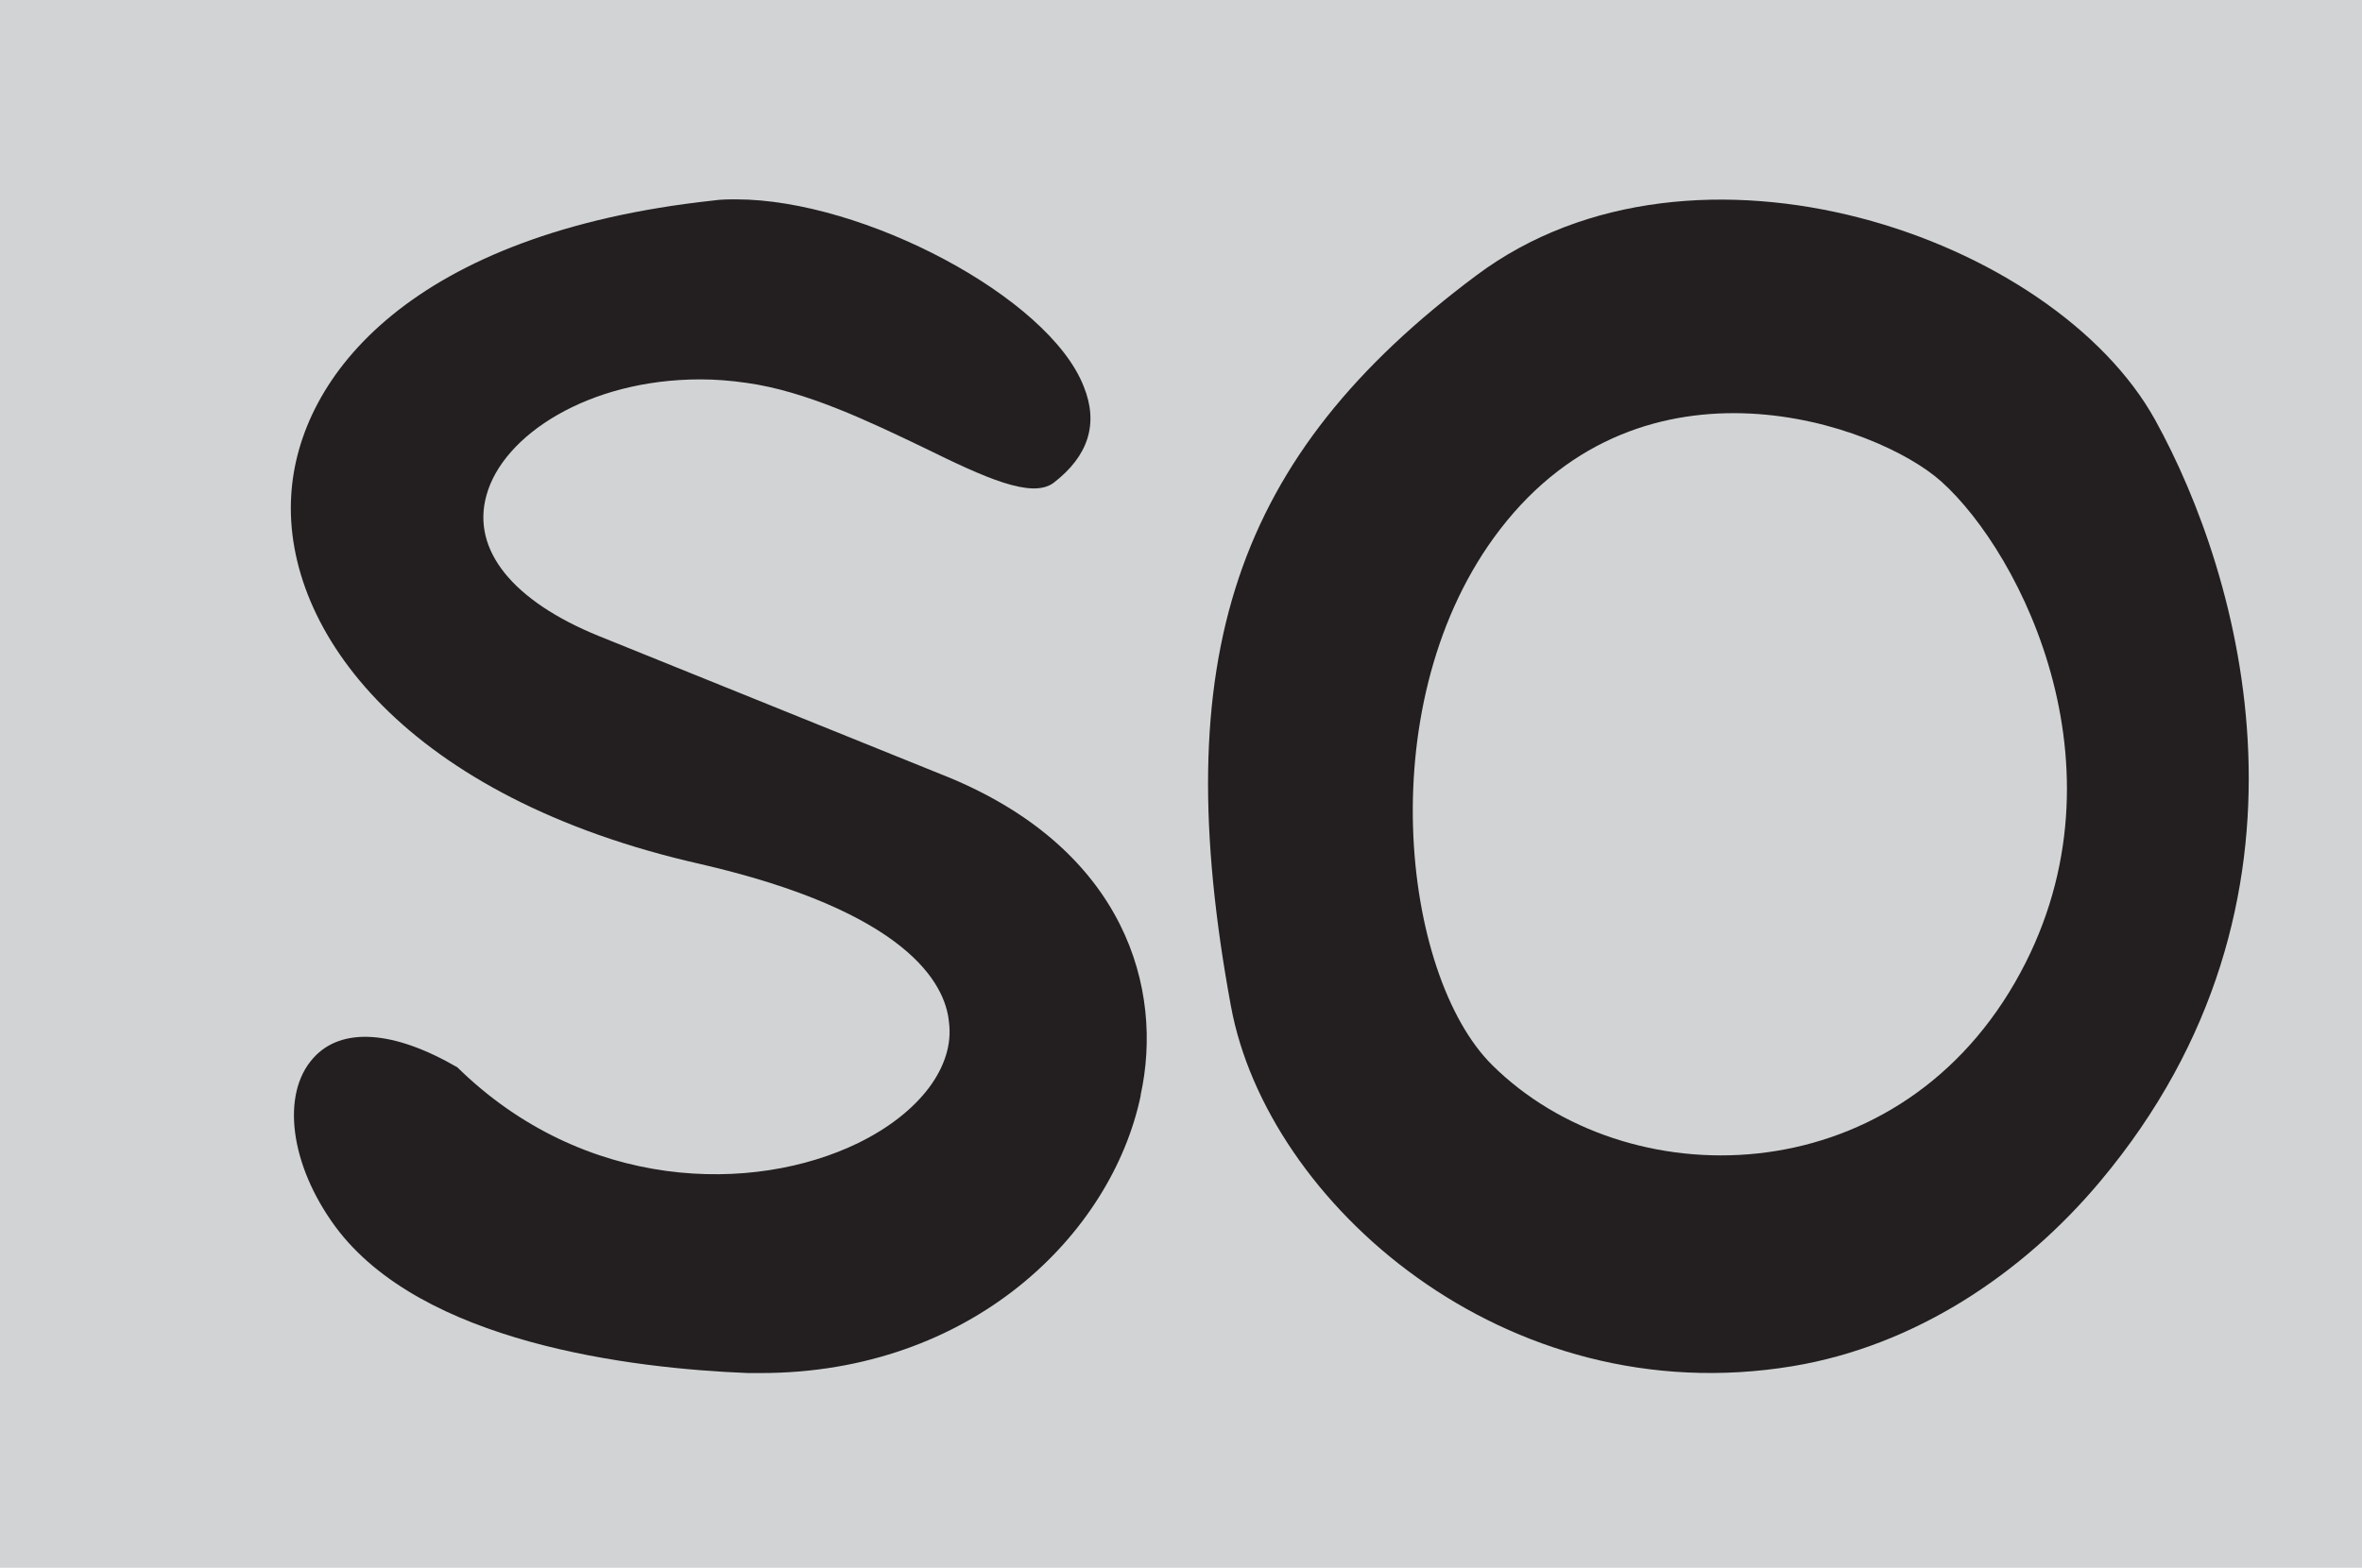
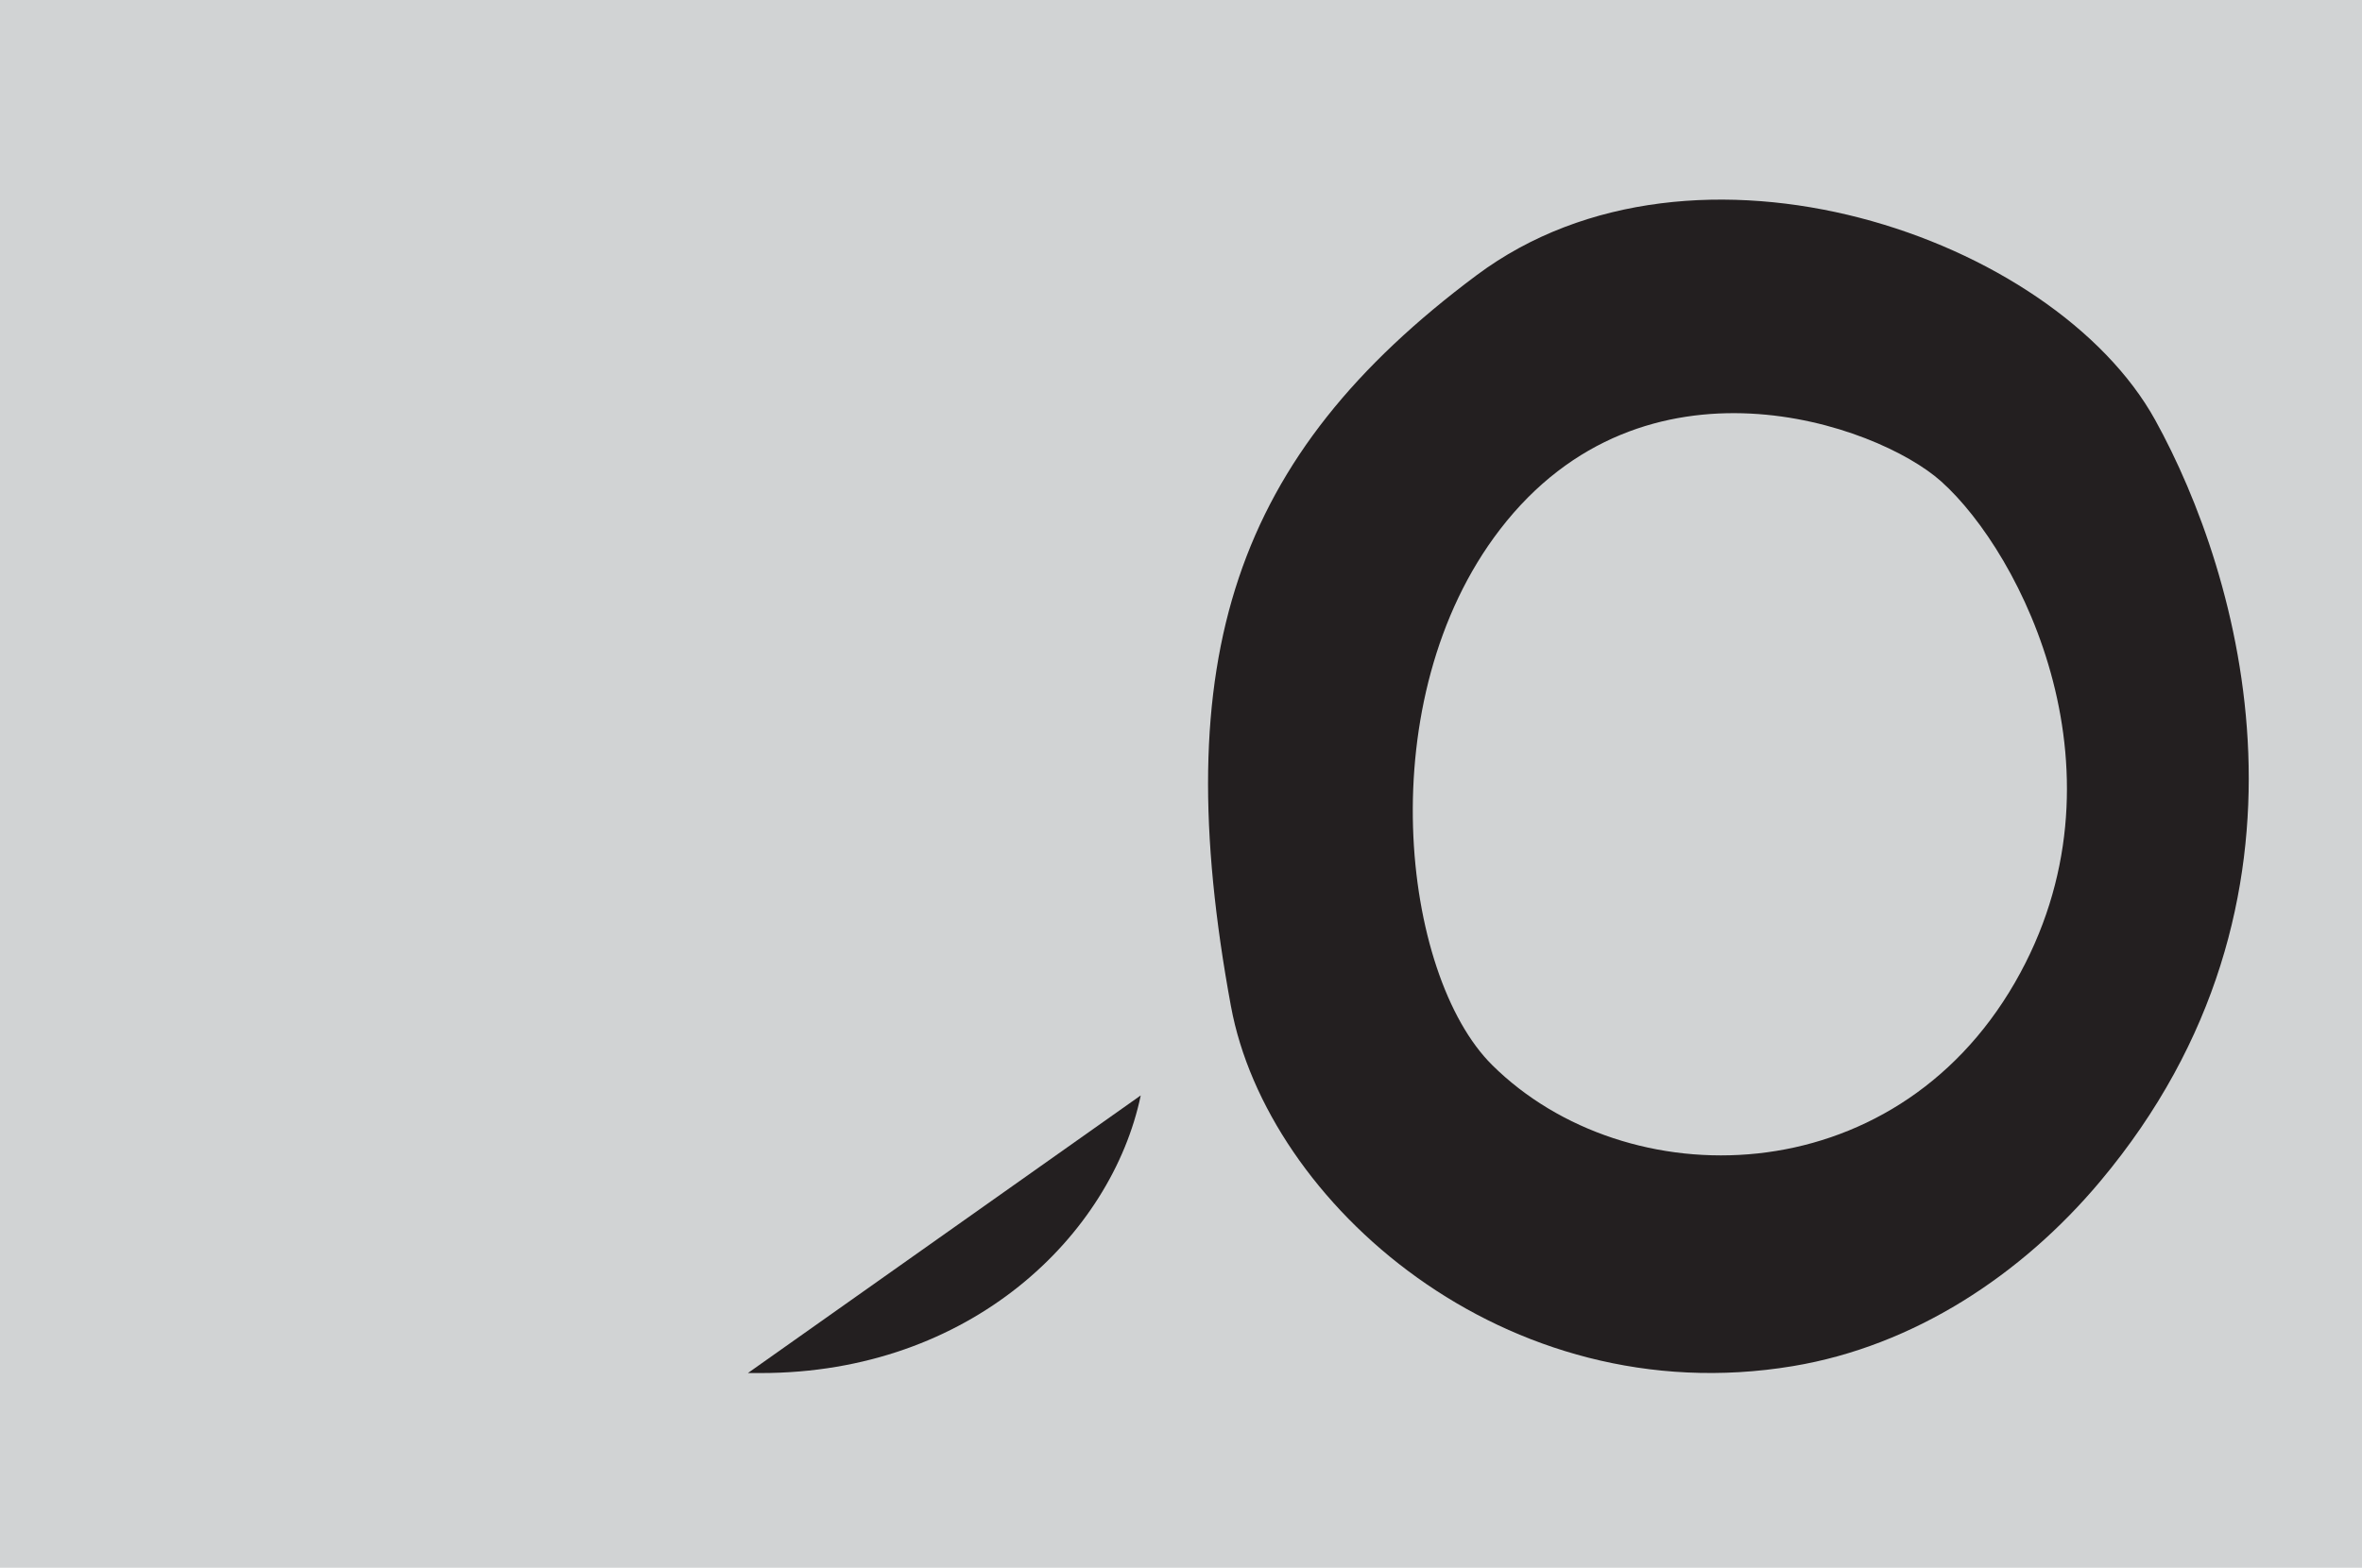
<svg xmlns="http://www.w3.org/2000/svg" id="Layer_1" data-name="Layer 1" viewBox="0 0 201.24 133.6">
  <defs>
    <style>
      .cls-1 {
        fill: #d1d3d4;
      }

      .cls-2 {
        fill: #231f20;
      }
    </style>
  </defs>
  <rect class="cls-1" width="201.24" height="133.6" />
-   <path class="cls-2" d="m104.88,85.78c-5.48-29.72.27-46.92,20.93-62.33,18.59-13.87,49.19-3.28,57.82,12.36,7.26,13.15,15.43,40.87-4.7,64.87-6.7,7.99-15.89,14.03-26.18,15.74-24.58,4.09-44.8-13.98-47.87-30.65Zm22.26,4.99c11.41,11.3,34.07,11.11,44.53-7.04,10.18-17.66.56-36.59-6.29-42.71-5.48-4.9-25.31-11.87-37.59,4.11-11.11,14.46-8.41,37.96-.65,45.64Z" />
-   <path class="cls-2" d="m97.19,93.35c-2.48,11.88-14.46,23.66-32.38,23.66h-1.09c-10-.4-27.82-2.57-35.15-12.48-3.86-5.25-4.65-11.29-1.88-14.36,2.38-2.67,6.83-2.38,12.28.79,10.79,10.59,25.25,10.79,34.16,6.44,5.25-2.57,8.22-6.54,7.72-10.3-.3-3.27-3.56-9.41-21.19-13.47-24.95-5.64-35.54-19.8-34.85-31.39.59-10.3,10.4-22.38,35.94-25.15.69-.1,1.29-.1,1.98-.1,10.79,0,26.63,8.32,29.6,15.94,1.29,3.17.4,5.94-2.57,8.22-1.88,1.39-5.94-.49-10.99-2.97-4.75-2.28-10.1-4.85-15.15-5.55-1.39-.2-2.67-.3-3.96-.3-9.51,0-16.83,4.75-18.22,9.9-1.29,4.65,2.28,9.01,9.6,11.98l29.9,12.08c14.95,6.24,18.22,18.02,16.24,27.03Z" />
+   <path class="cls-2" d="m104.88,85.78c-5.48-29.72.27-46.92,20.93-62.33,     18.59-13.87,49.19-3.28,57.82,12.36,7.26,13.15,15.43,40.87-4.7,64.87,     -6.7,7.99-15.89,14.03-26.18,15.74-24.58,4.09-44.8-13.98-47.87-30.65Z   m22.26,4.99c11.41,11.3,34.07,11.11,44.53-7.04,10.18-17.66,.56-36.59,     -6.29-42.71,-5.48-4.9-25.31-11.87-37.59,4.11,-11.11,14.46-8.41,37.96,     -.65,45.64Z" />
+   <path class="cls-2" d="m97.19,93.35c-2.48,11.88-14.46,23.66-32.38,23.66h-1.09,     c-10-.4-27.82-2.57-35.15-12.48-3.86-5.25-4.65-11.29-1.88-14.36,2.38-2.67,     6.83-2.38,12.28,.79,10.79,10.59,25.25,10.79,34.16,6.44,5.25-2.57,8.22-6.54,     7.72-10.3,-.3-3.27-3.56-9.41-21.19-13.47-24.95-5.64-35.54-19.8-34.85-31.39,     .59-10.3,10.4-22.38,35.94-25.15,.69-.1,1.29-.1,1.98-.1,10.79,0,26.63,8.32,     29.6,15.94,1.29,3.17,.4,5.94-2.57,8.22-1.88,1.39-5.94-.49-10.99-2.97,     -4.75-2.28-10.1-4.85-15.15-5.55-1.39-.2-2.67-.3-3.96-.3-9.51,0-16.83,4.75,     -18.22,9.9-1.29,4.65,2.28,9.01,9.6,11.98l29.9,12.08c14.95,6.24,18.22,18.02,     16.24,27.03Z" />
</svg>
